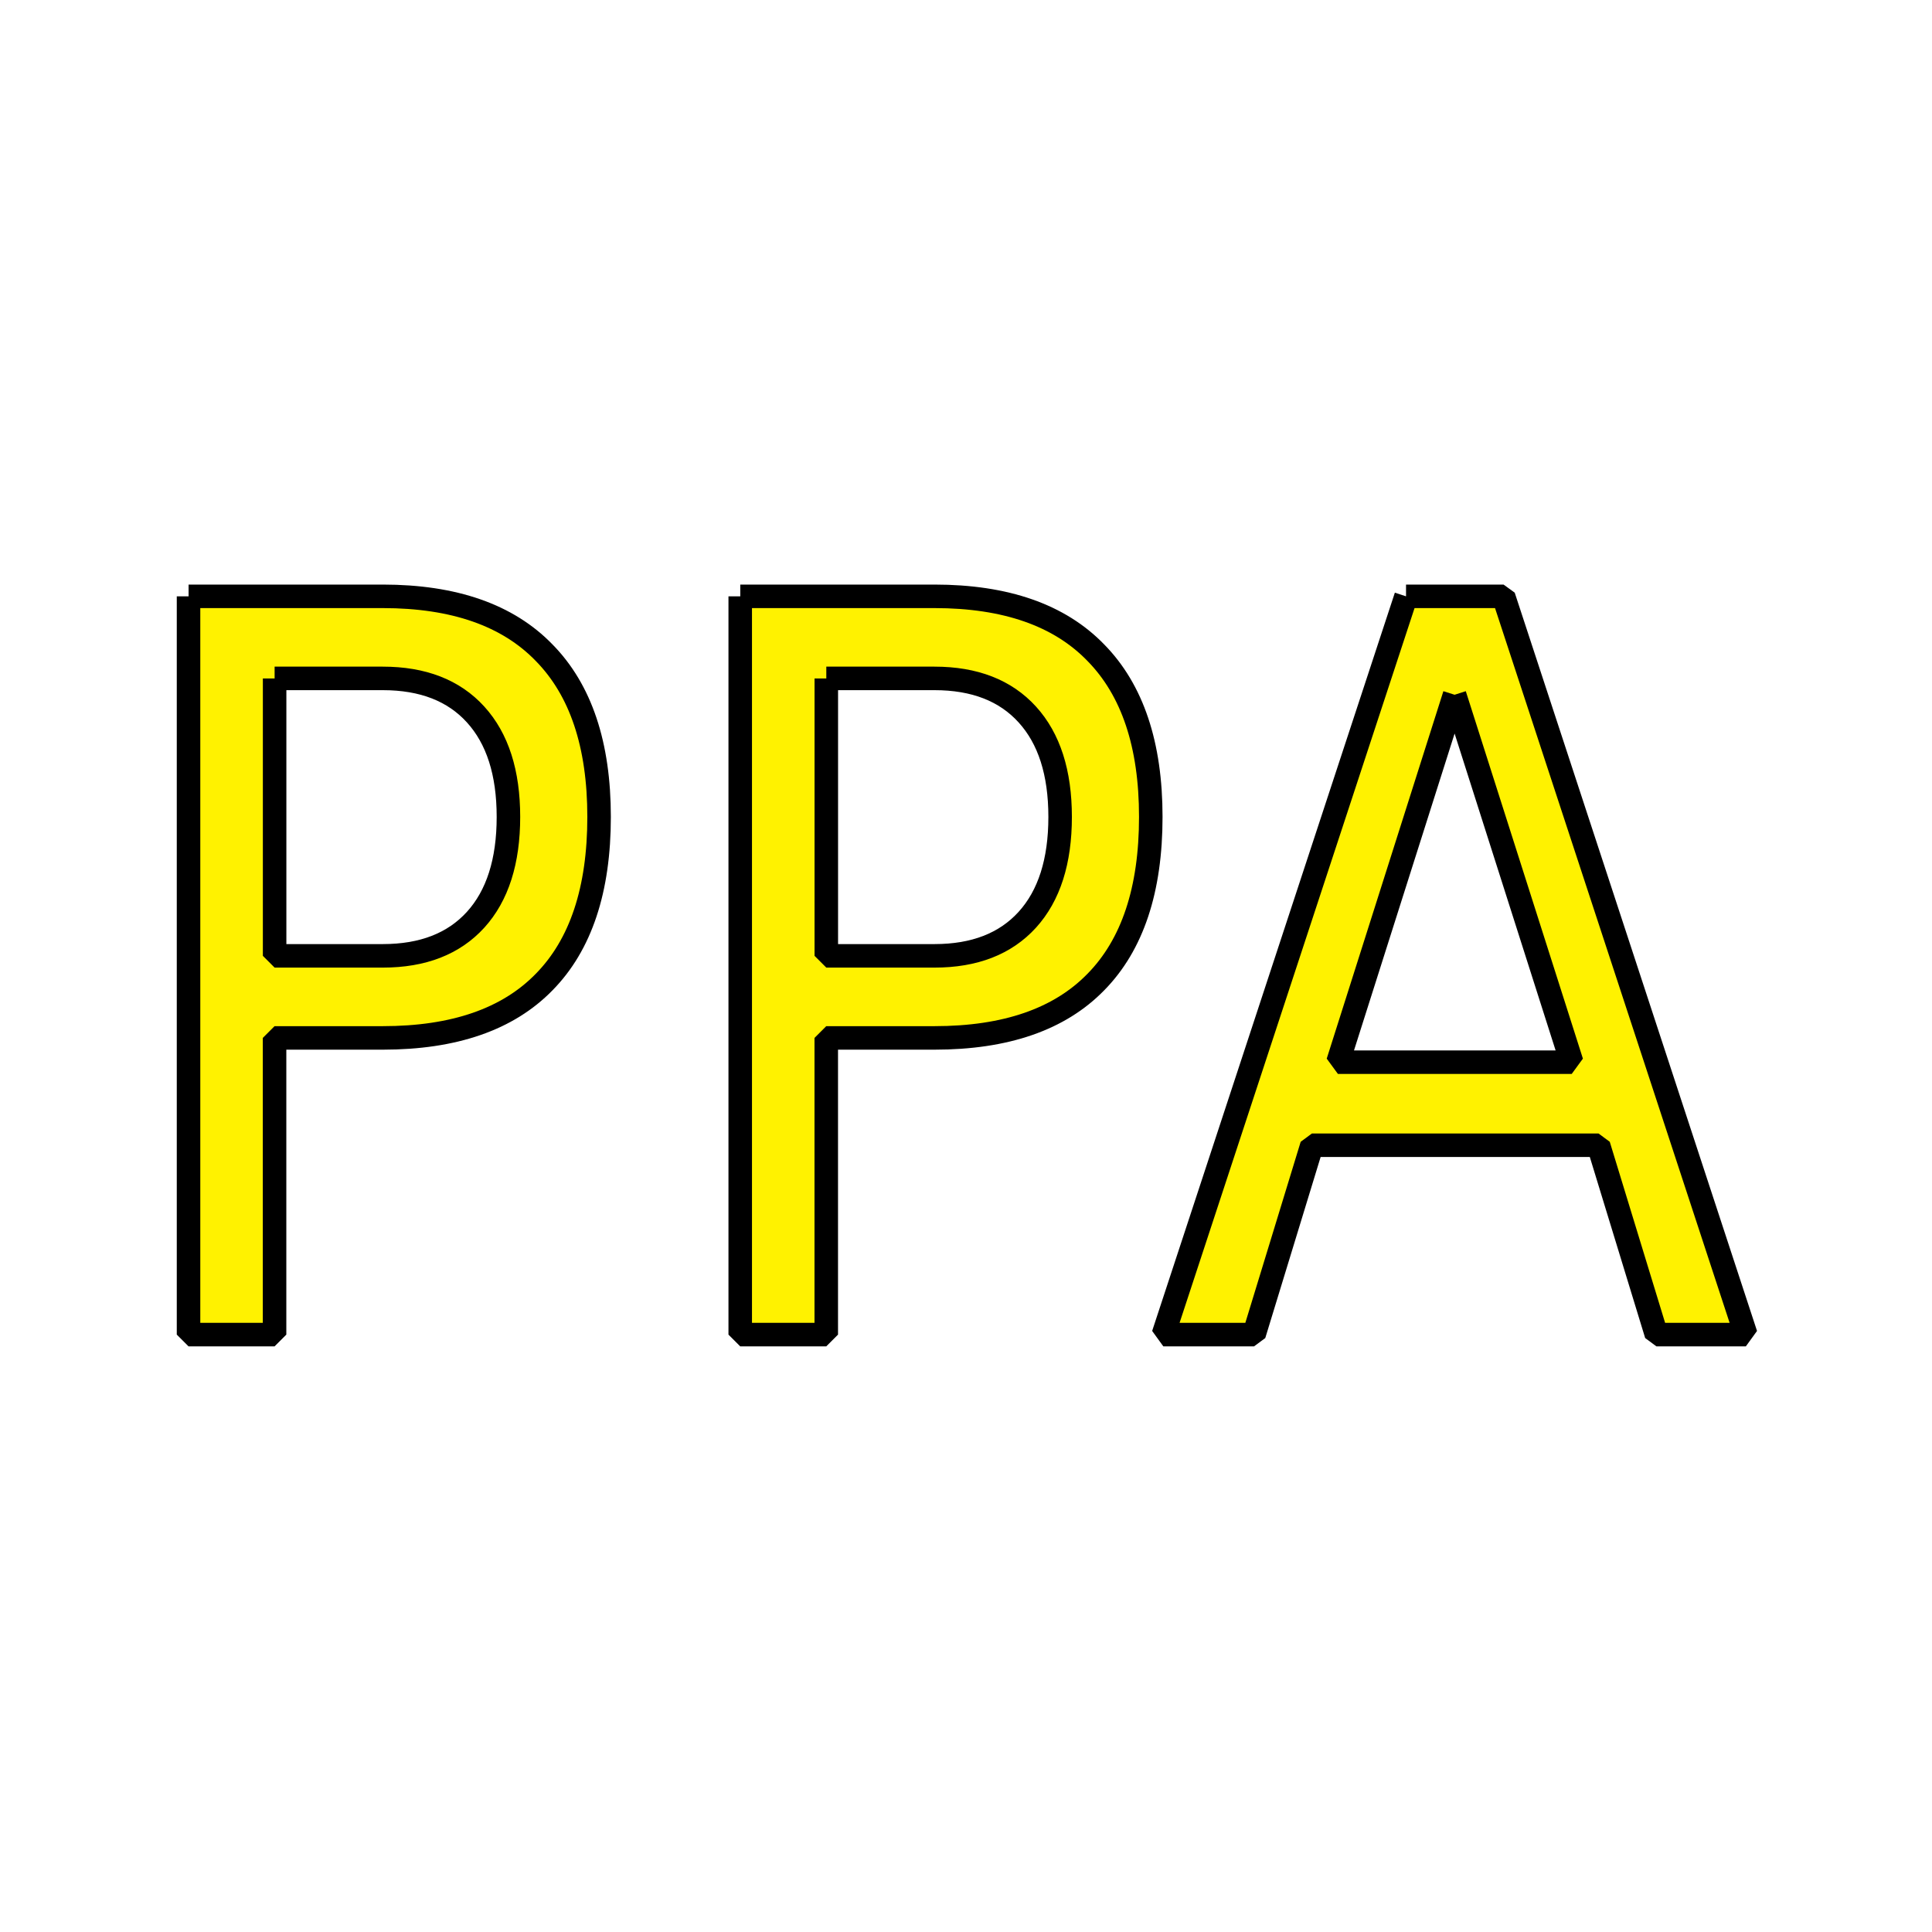
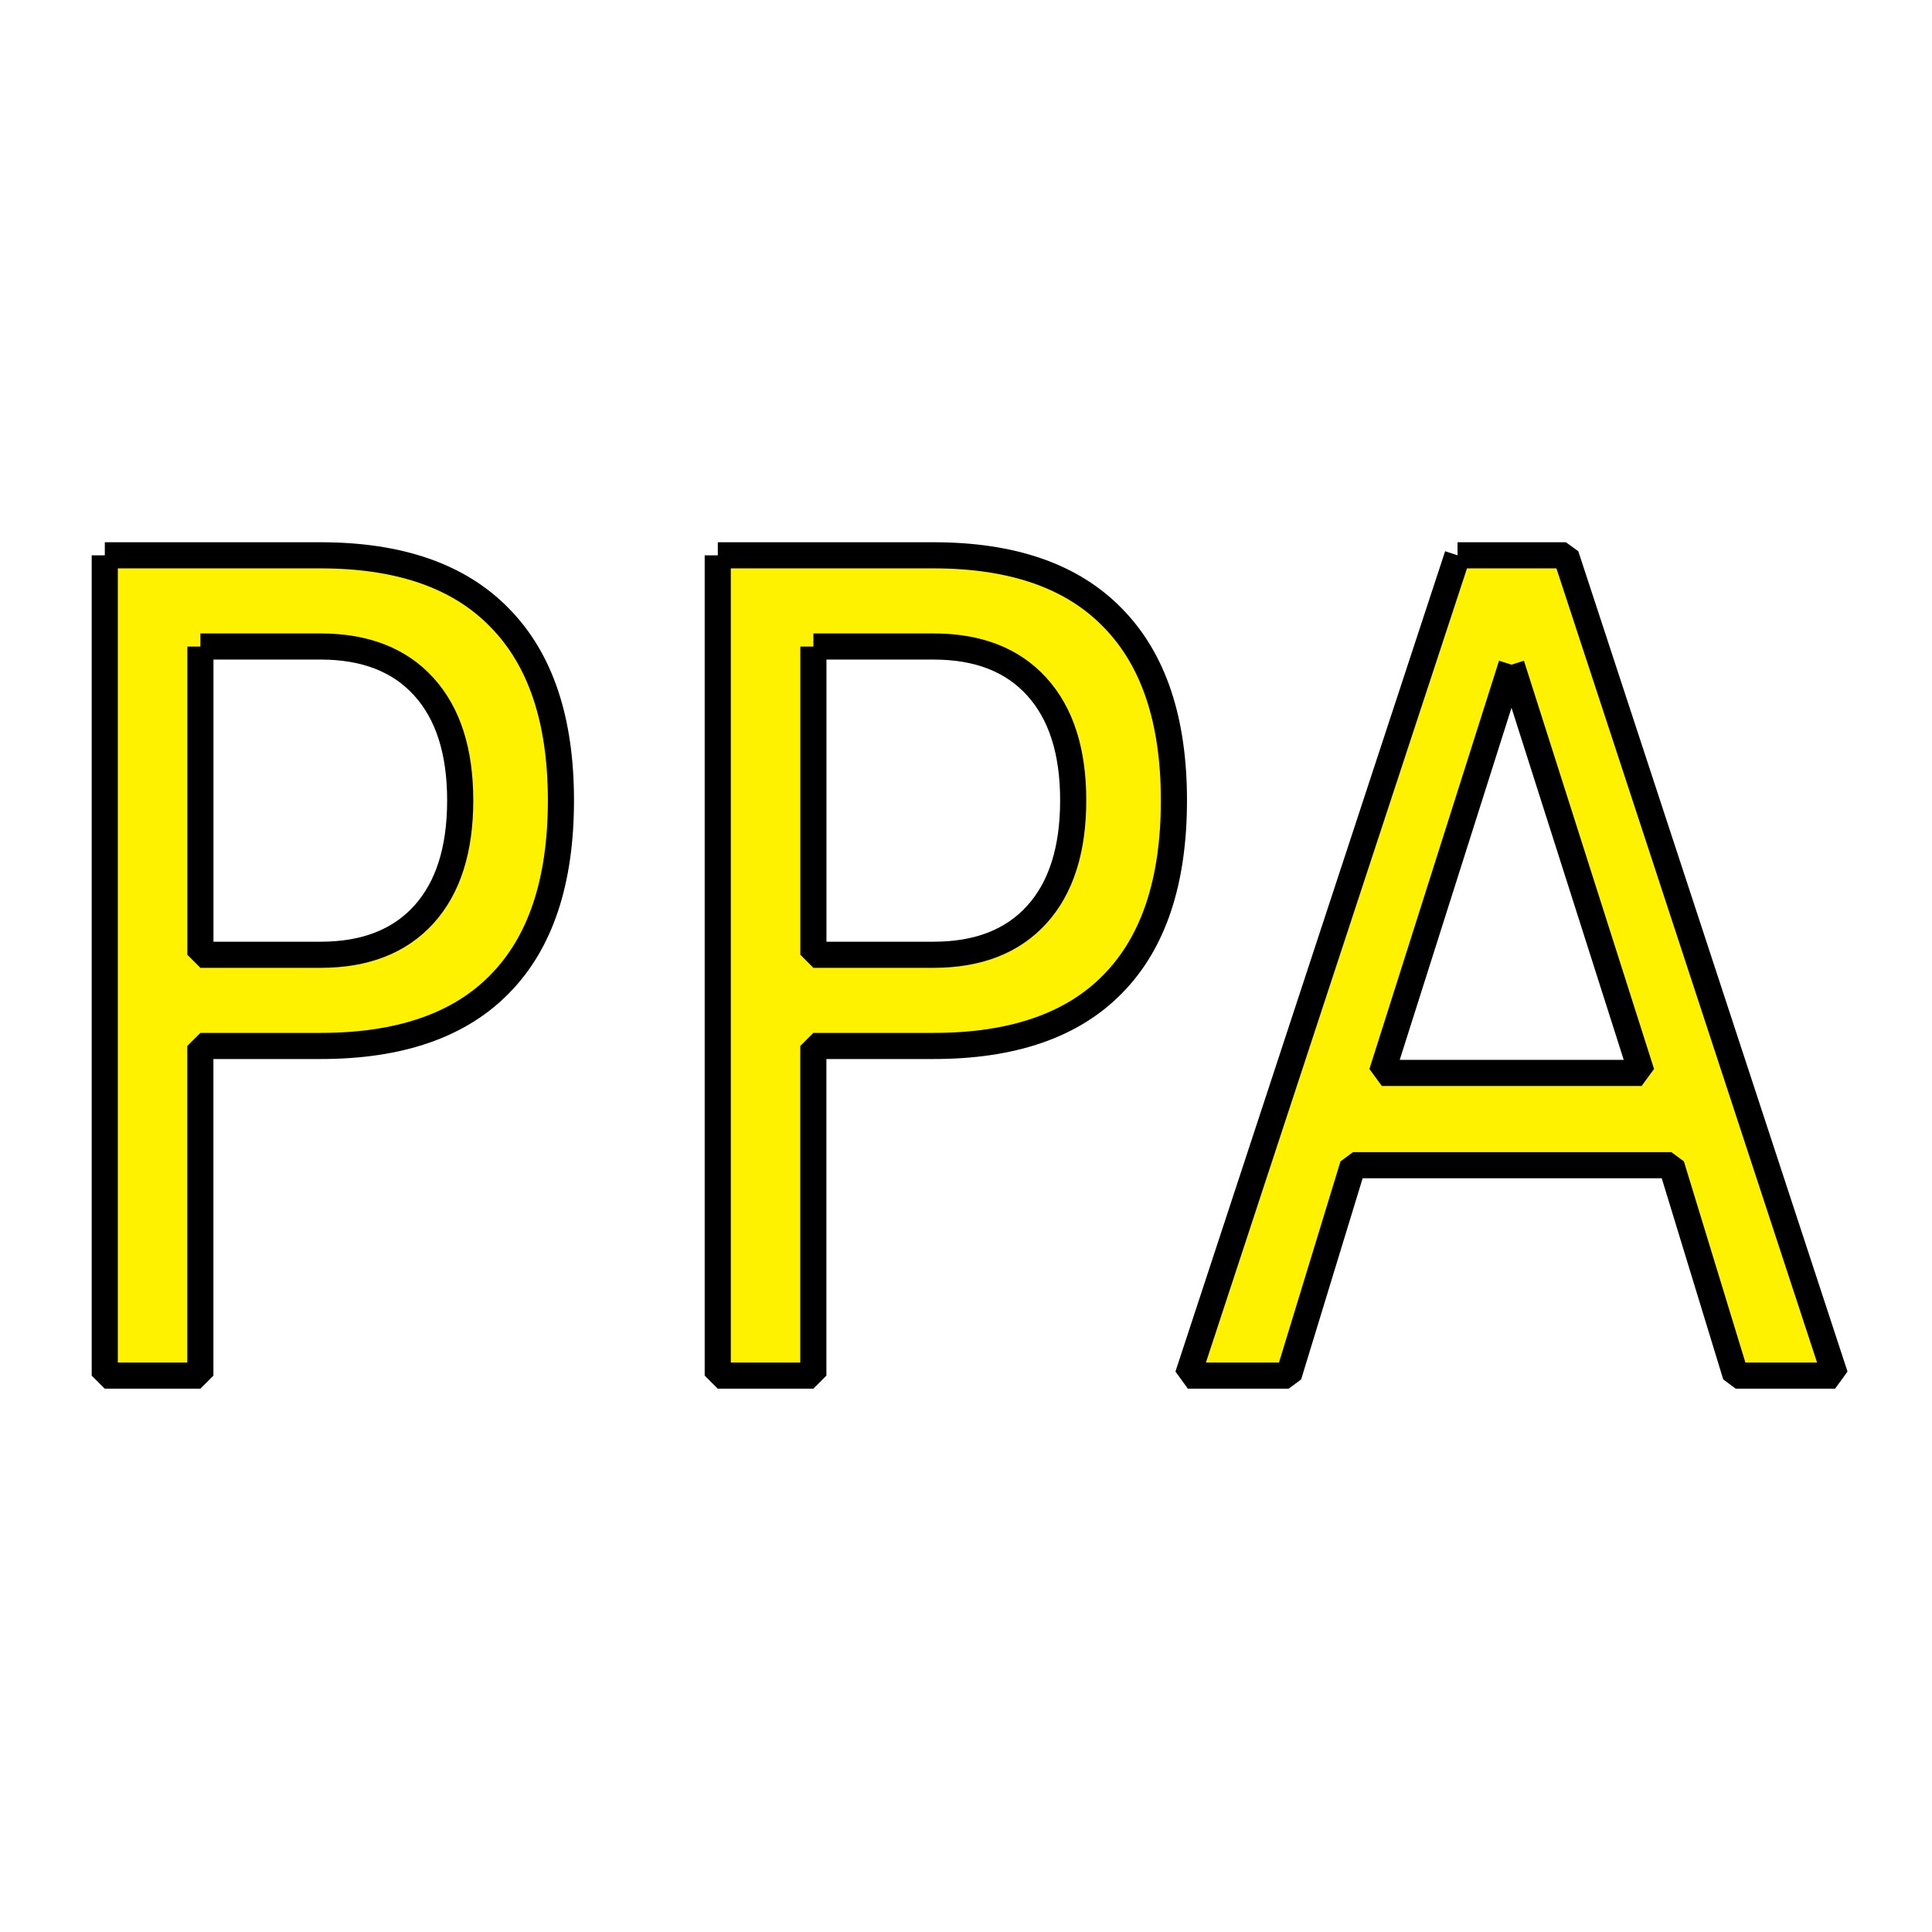
<svg xmlns="http://www.w3.org/2000/svg" width="22" height="22" id="svg3020" version="1.1">
  <defs id="defs3022" />
  <g id="layer2" transform="translate(138.6495,-34.59343)" />
  <g id="layer1" transform="translate(-12.84375,-315.2188)">
-     <g id="g2987" transform="matrix(0.5783132,0,0,0.5783132,4.855666,131.4875)">
+     <g id="g2987" transform="matrix(0.6425703,0,0,0.6425703,2.775577,109.8513)">
      <path d="m 19.22,331.061 0,5.462 2.13,0 c 0.788,0 1.397,-0.237 1.828,-0.711 0.43,-0.474 0.646,-1.149 0.646,-2.025 -8e-6,-0.87 -0.215,-1.542 -0.646,-2.016 -0.43,-0.474 -1.04,-0.711 -1.828,-0.711 l -2.13,0 m -1.694,-1.616 3.823,0 c 1.403,2e-5 2.462,0.37 3.178,1.11 0.721,0.734 1.082,1.811 1.082,3.233 -10e-6,1.435 -0.361,2.519 -1.082,3.252 -0.715,0.734 -1.775,1.1 -3.178,1.1 l -2.13,0 0,5.842 -1.694,0 0,-14.537" style="font-size:40px;font-style:normal;font-weight:normal;line-height:125%;letter-spacing:0px;word-spacing:0px;fill:#fff200;fill-opacity:1;stroke:#000000;stroke-width:0.463;stroke-miterlimit:1;stroke-opacity:1;font-family:Sans" id="path3008" />
      <path d="m 30.083,331.061 0,5.462 2.13,0 c 0.788,0 1.397,-0.237 1.828,-0.711 0.43,-0.474 0.646,-1.149 0.646,-2.025 -8e-6,-0.87 -0.215,-1.542 -0.646,-2.016 -0.43,-0.474 -1.04,-0.711 -1.828,-0.711 l -2.13,0 m -1.694,-1.616 3.823,0 c 1.403,2e-5 2.462,0.37 3.178,1.11 0.721,0.734 1.082,1.811 1.082,3.233 -10e-6,1.435 -0.361,2.519 -1.082,3.252 -0.715,0.734 -1.775,1.1 -3.178,1.1 l -2.13,0 0,5.842 -1.694,0 0,-14.537" style="font-size:40px;font-style:normal;font-weight:normal;line-height:125%;letter-spacing:0px;word-spacing:0px;fill:#fff200;fill-opacity:1;stroke:#000000;stroke-width:0.463;stroke-miterlimit:1;stroke-opacity:1;font-family:Sans" id="path3010" />
      <path d="m 42.454,331.382 -2.297,7.235 4.603,0 -2.306,-7.235 m -0.956,-1.938 1.92,0 4.771,14.537 -1.761,0 -1.14,-3.729 -5.643,0 -1.14,3.729 -1.786,0 4.779,-14.537" style="font-size:40px;font-style:normal;font-weight:normal;line-height:125%;letter-spacing:0px;word-spacing:0px;fill:#fff200;fill-opacity:1;stroke:#000000;stroke-width:0.463;stroke-miterlimit:1;stroke-opacity:1;font-family:Sans" id="path3012" />
    </g>
  </g>
</svg>
